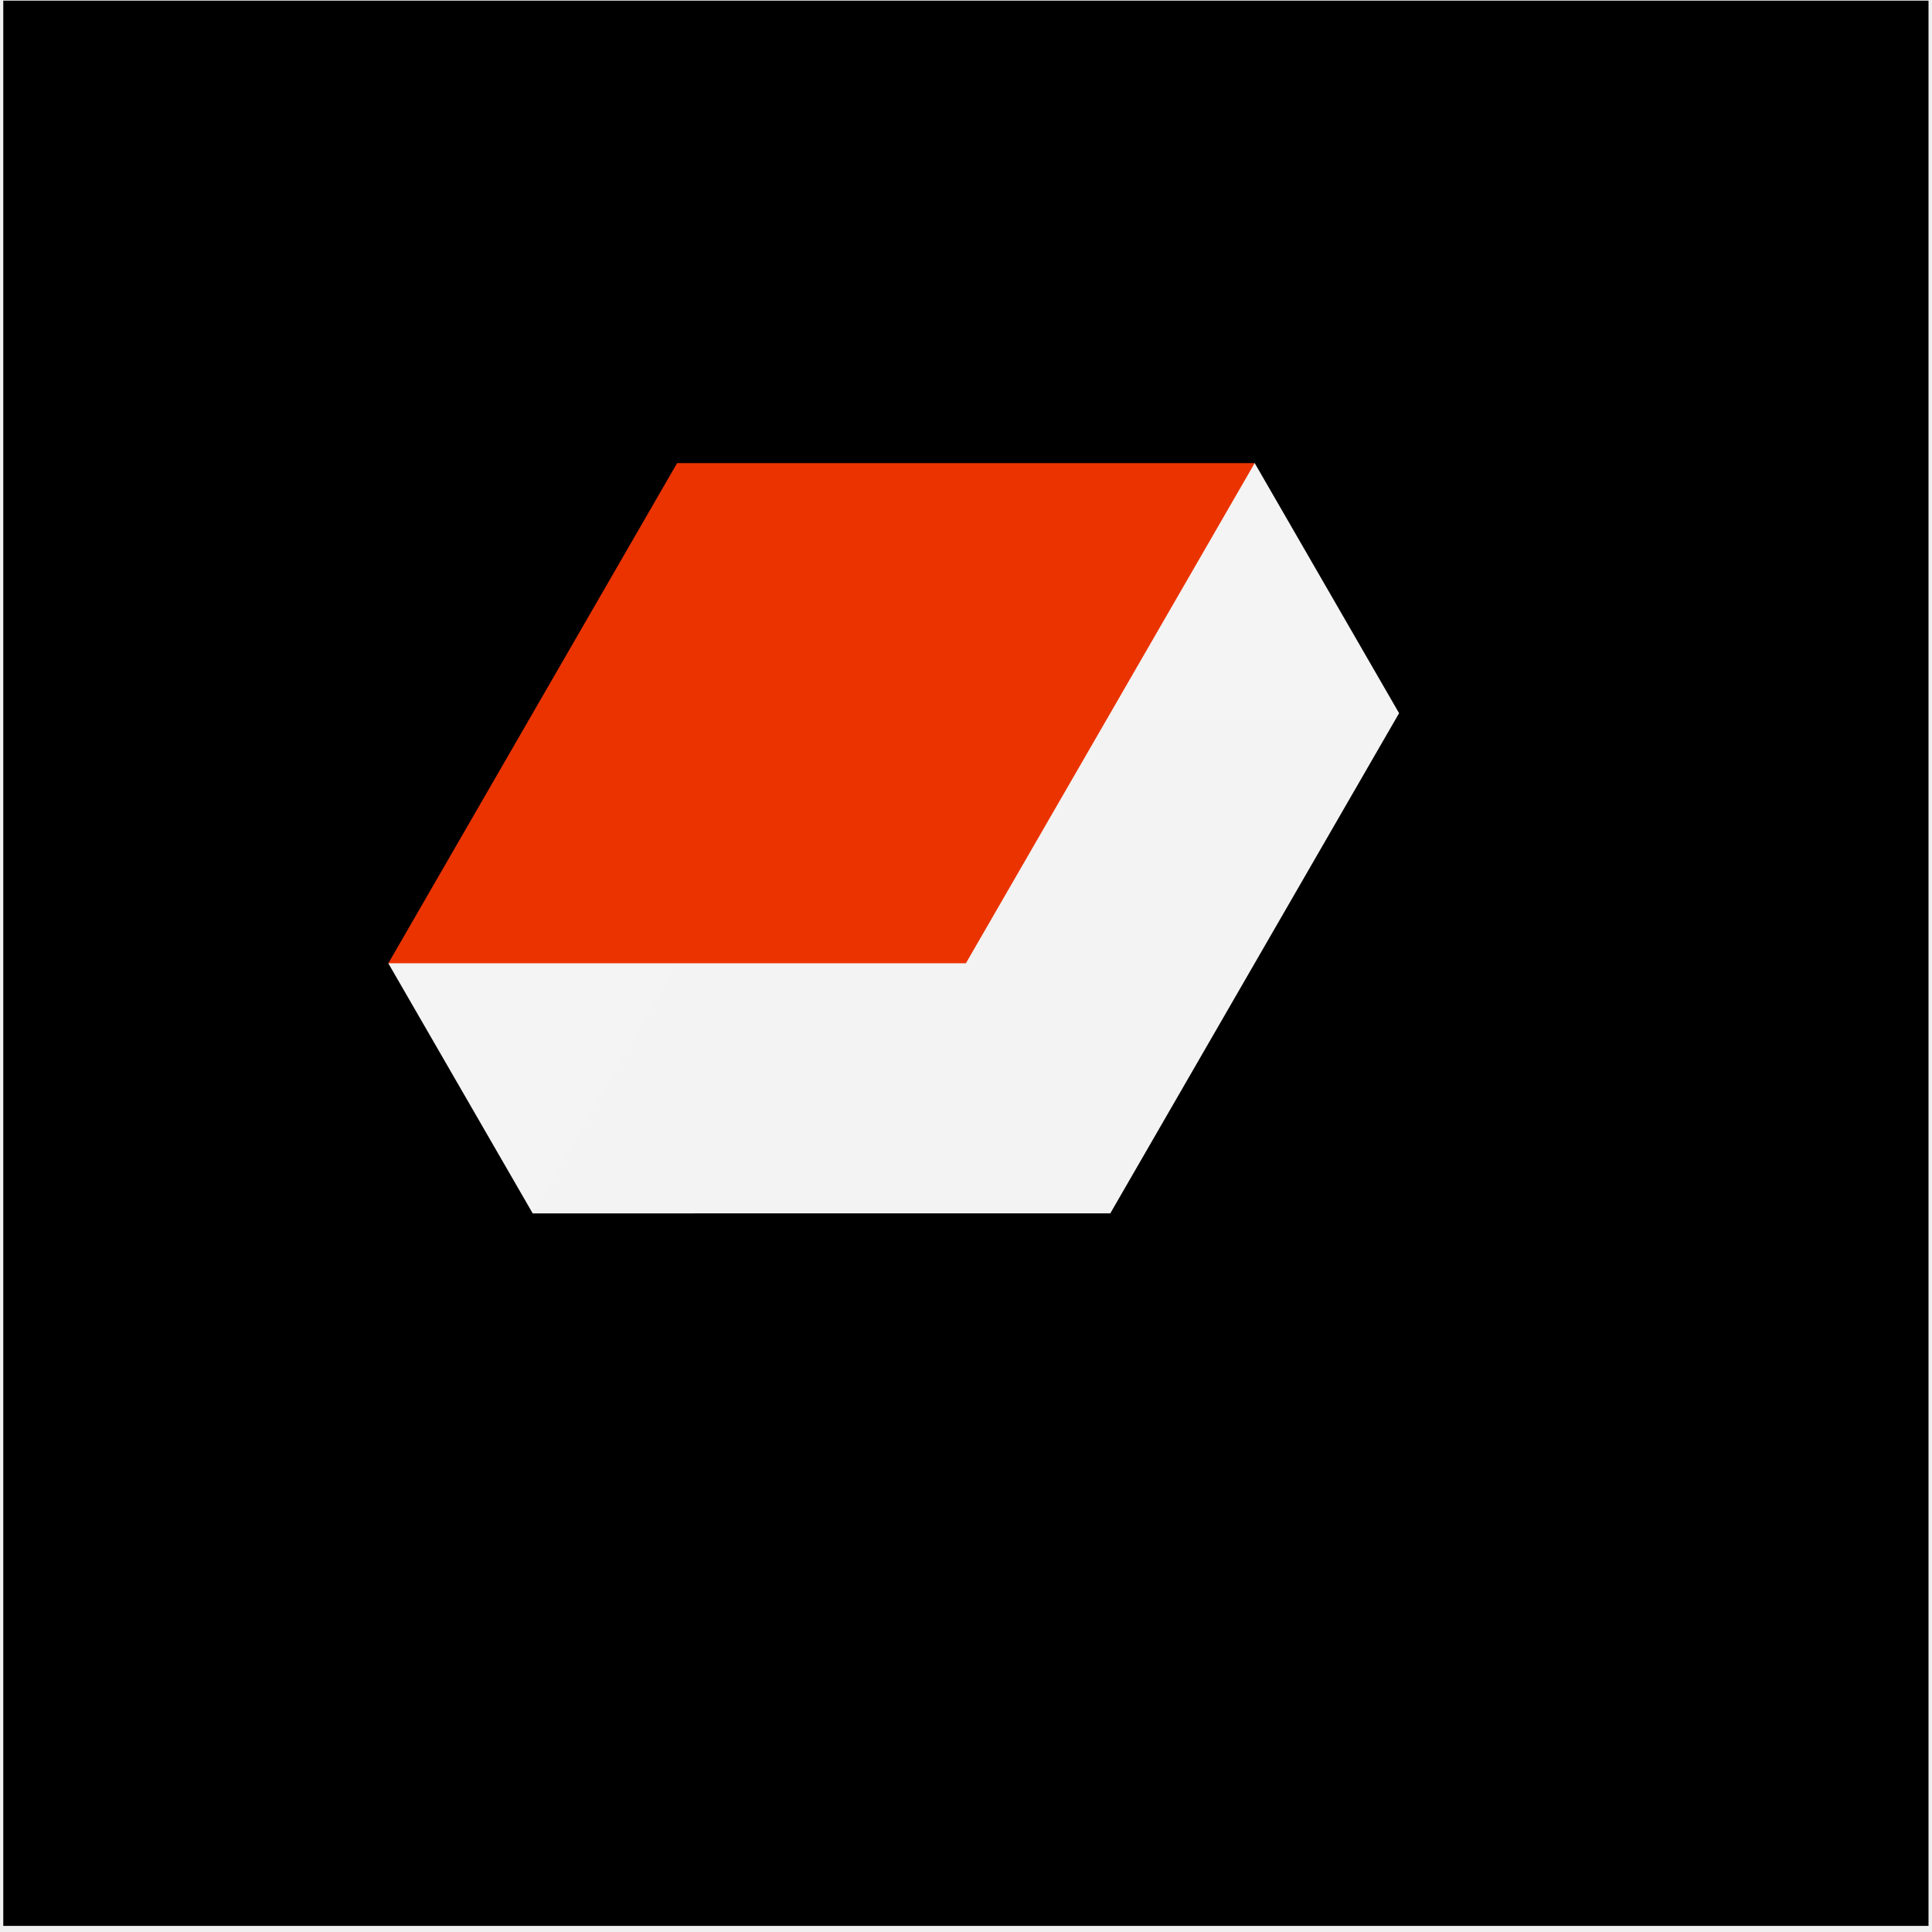
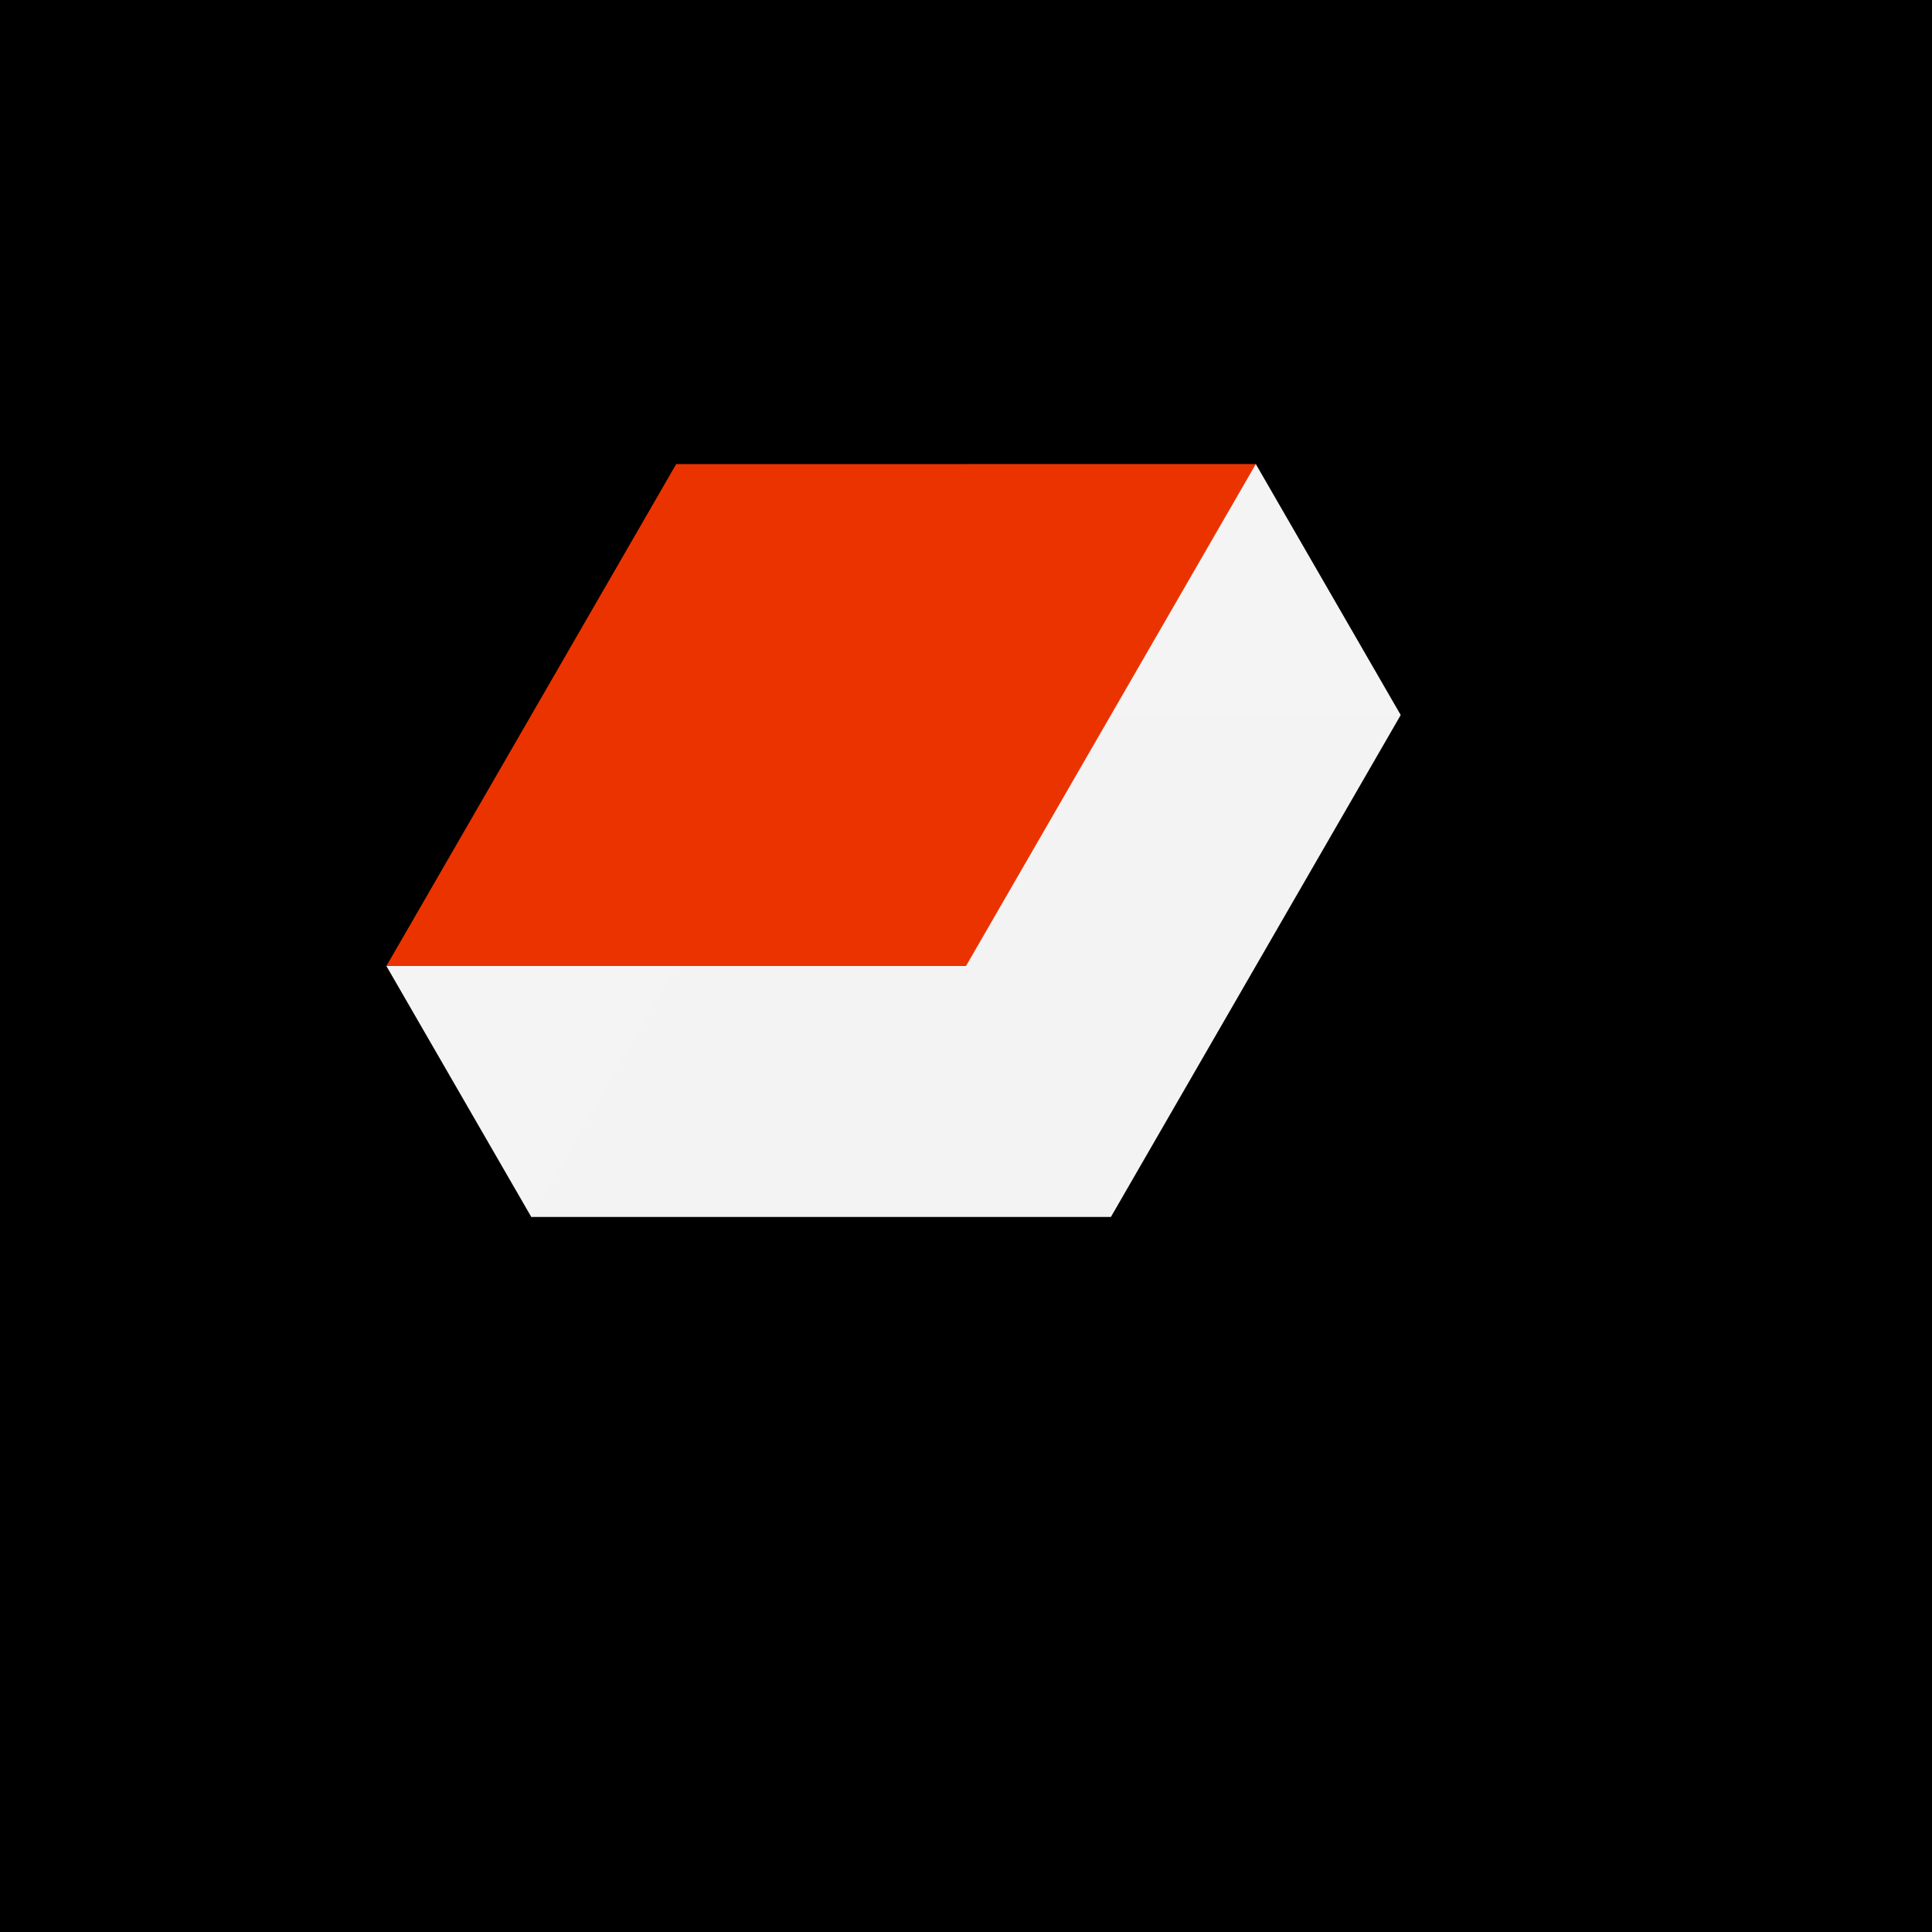
- <svg xmlns="http://www.w3.org/2000/svg" version="1.1" viewBox="320 1422 286 286" width="286pt" height="286pt">
+ <svg xmlns="http://www.w3.org/2000/svg" version="1.1" viewBox="0 0 285 285" width="285pt" height="285pt">
  <defs />
  <g stroke="none" stroke-opacity="1" stroke-dasharray="none" fill="none" fill-opacity="1">
    <g>
-       <rect x="320.484" y="1422.097" width="285" height="285" fill="black" />
-       <path d="M 462.984 1564.597 L 548.484 1564.595 L 505.732 1638.639 L 420.232 1638.641 Z" fill="black" />
-       <path d="M 420.232 1638.641 L 548.484 1564.595 L 527.11 1527.574 L 398.858 1601.62 Z" fill="black" />
-       <path d="M 441.61 1527.576 L 527.11 1527.574 L 484.358 1601.618 L 398.858 1601.62 Z" fill="white" />
-       <path d="M 398.858 1601.62 L 527.11 1527.574 L 505.736 1490.553 L 377.484 1564.599 Z" fill="white" fill-opacity=".954" />
-       <path d="M 441.61 1527.576 L 527.11 1527.574 L 484.358 1601.618 L 398.858 1601.62 Z" fill="black" fill-opacity=".048" />
-       <path d="M 420.236 1490.555 L 505.736 1490.553 L 462.984 1564.597 L 377.484 1564.599 Z" fill="#eb3300" />
+       <rect x="0" y="0" width="285" height="285" fill="black" />
+     </g>
+     <g>
+       <path d="M 142.5 142.5 L 228 142.498 L 185.248 216.542 L 99.748 216.544 Z" fill="black" />
+       <path d="M 99.748 216.544 L 228 142.498 L 206.626 105.477 L 78.374 179.523 Z" fill="black" />
+       <path d="M 121.126 105.479 L 206.626 105.477 L 163.874 179.521 L 78.374 179.523 Z" fill="white" />
+       <path d="M 78.374 179.523 L 206.626 105.477 L 185.252 68.456 L 57 142.502 Z" fill="white" fill-opacity=".954" />
+       <path d="M 121.126 105.479 L 206.626 105.477 L 163.874 179.521 L 78.374 179.523 Z" fill="black" fill-opacity=".048" />
+       <path d="M 99.752 68.458 L 185.252 68.456 L 142.5 142.5 L 57 142.502 Z" fill="#eb3300" />
    </g>
  </g>
</svg>
